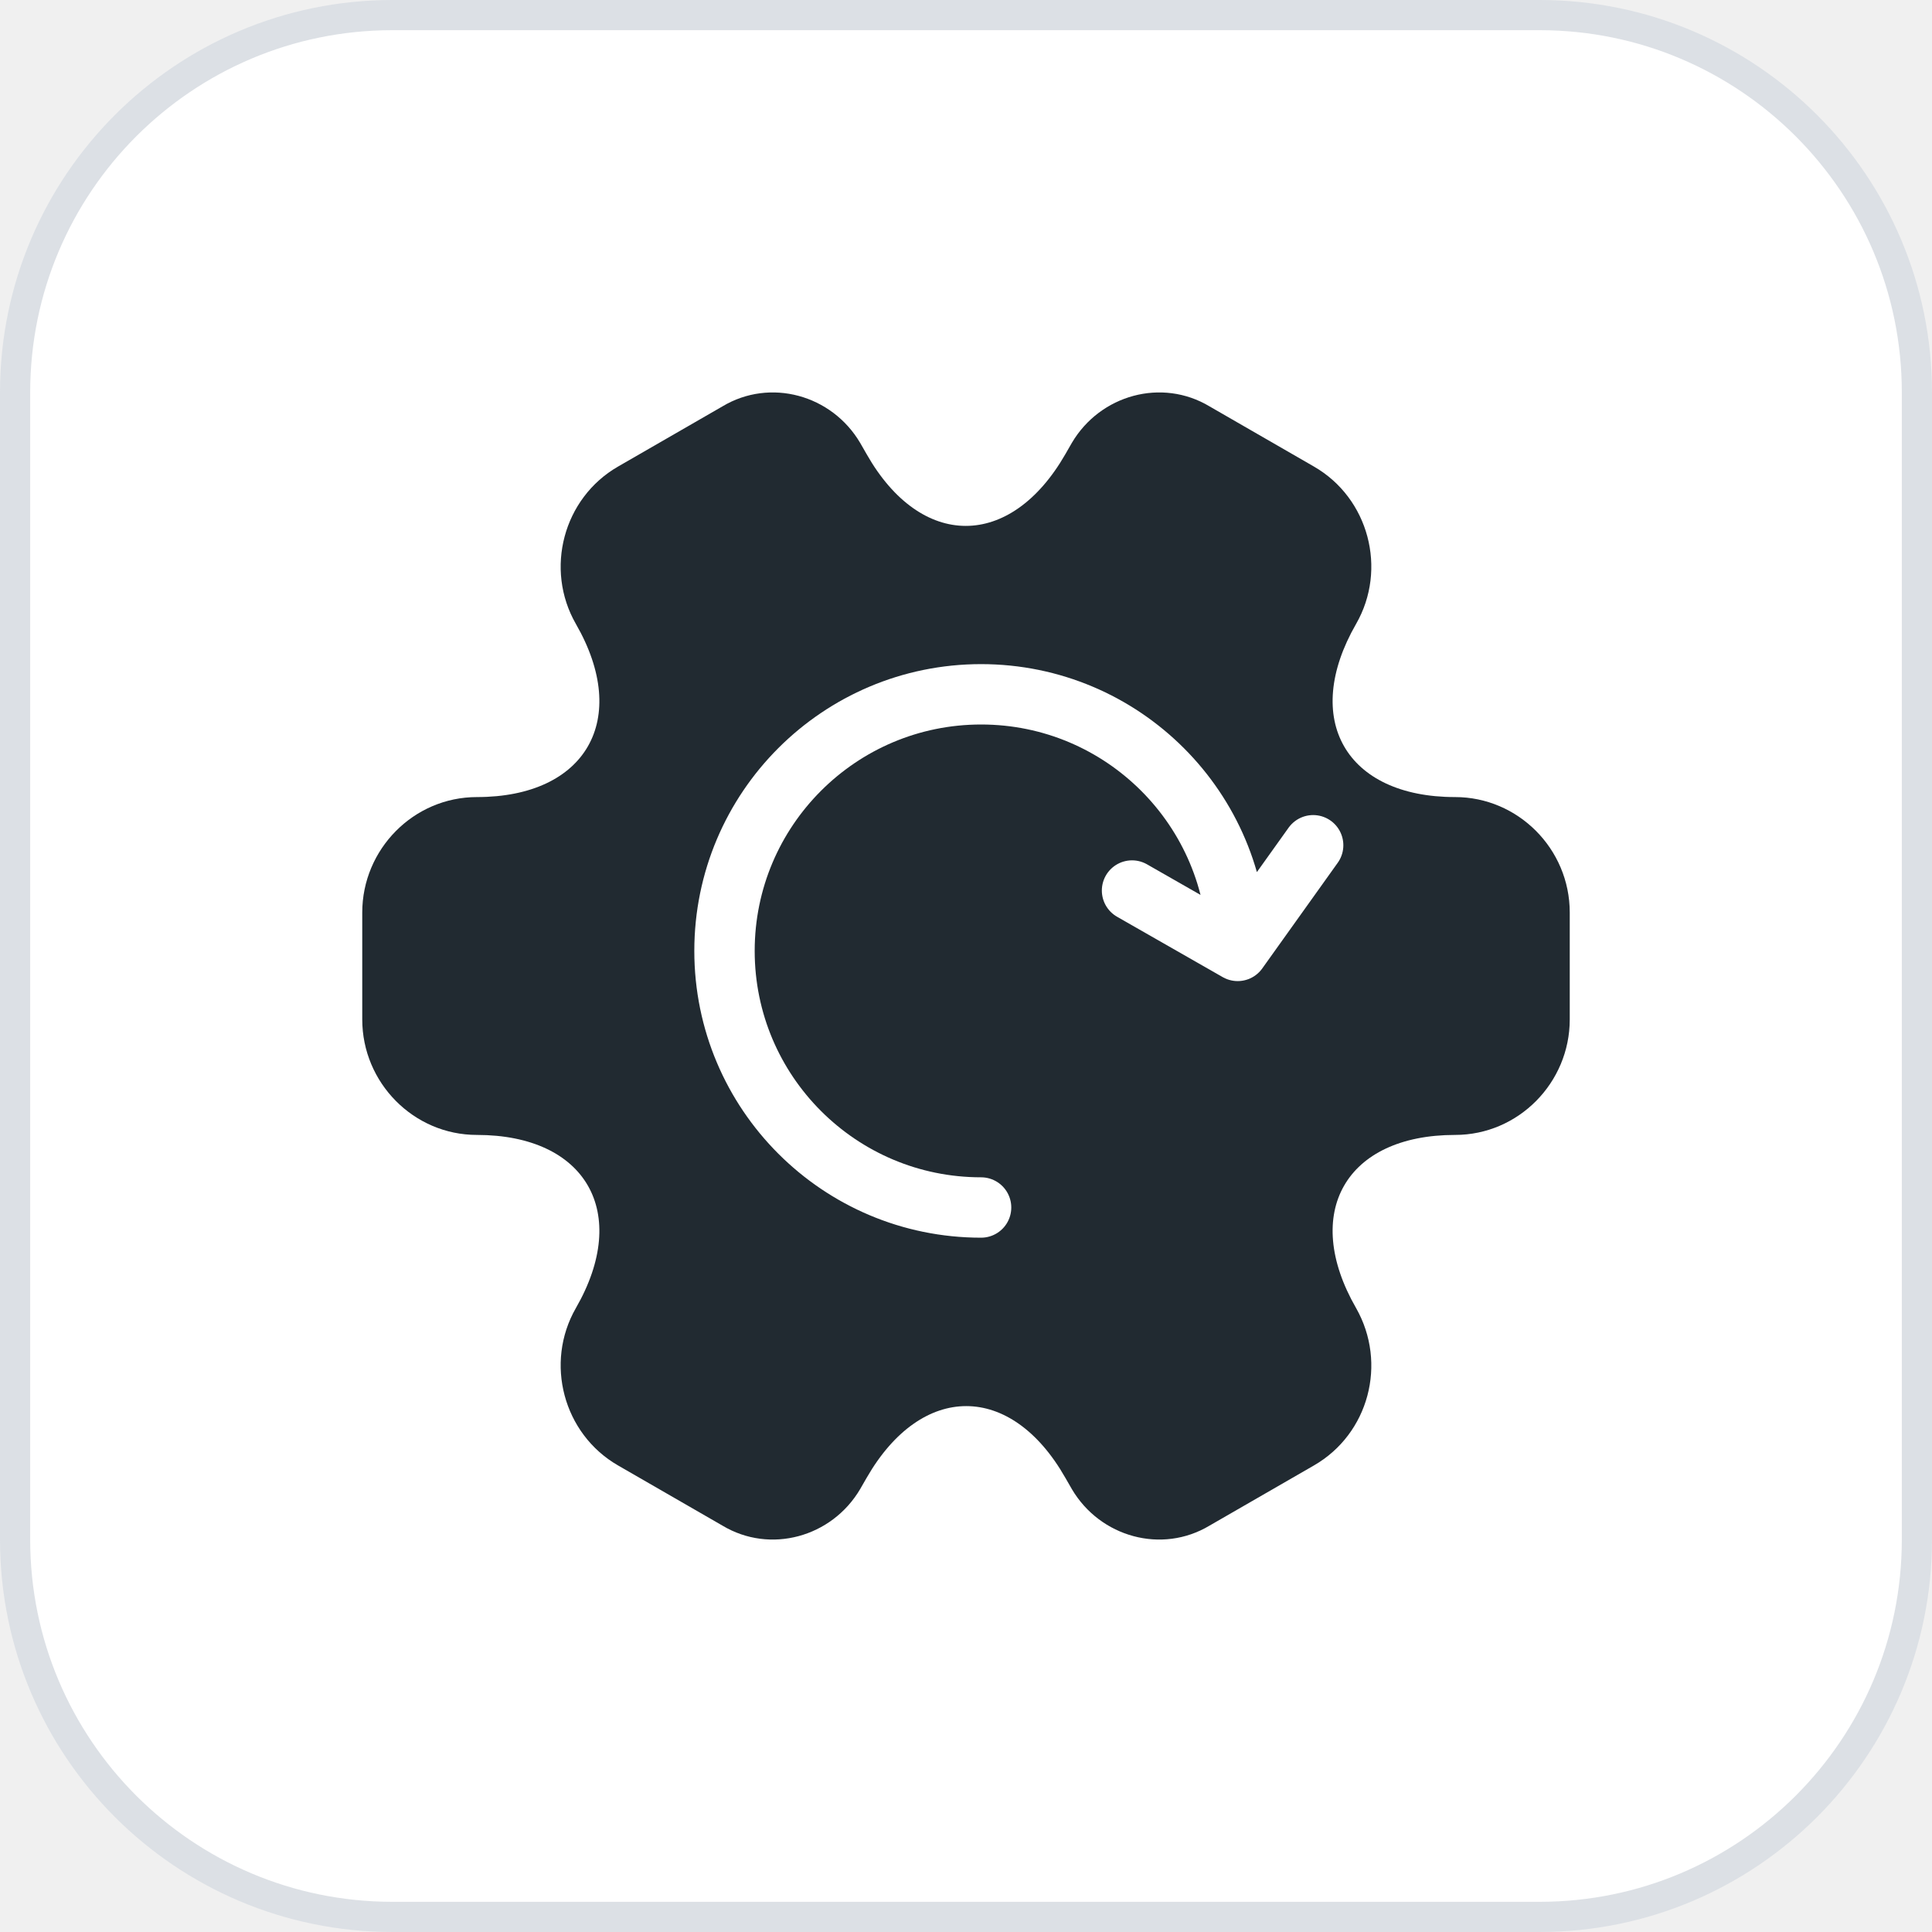
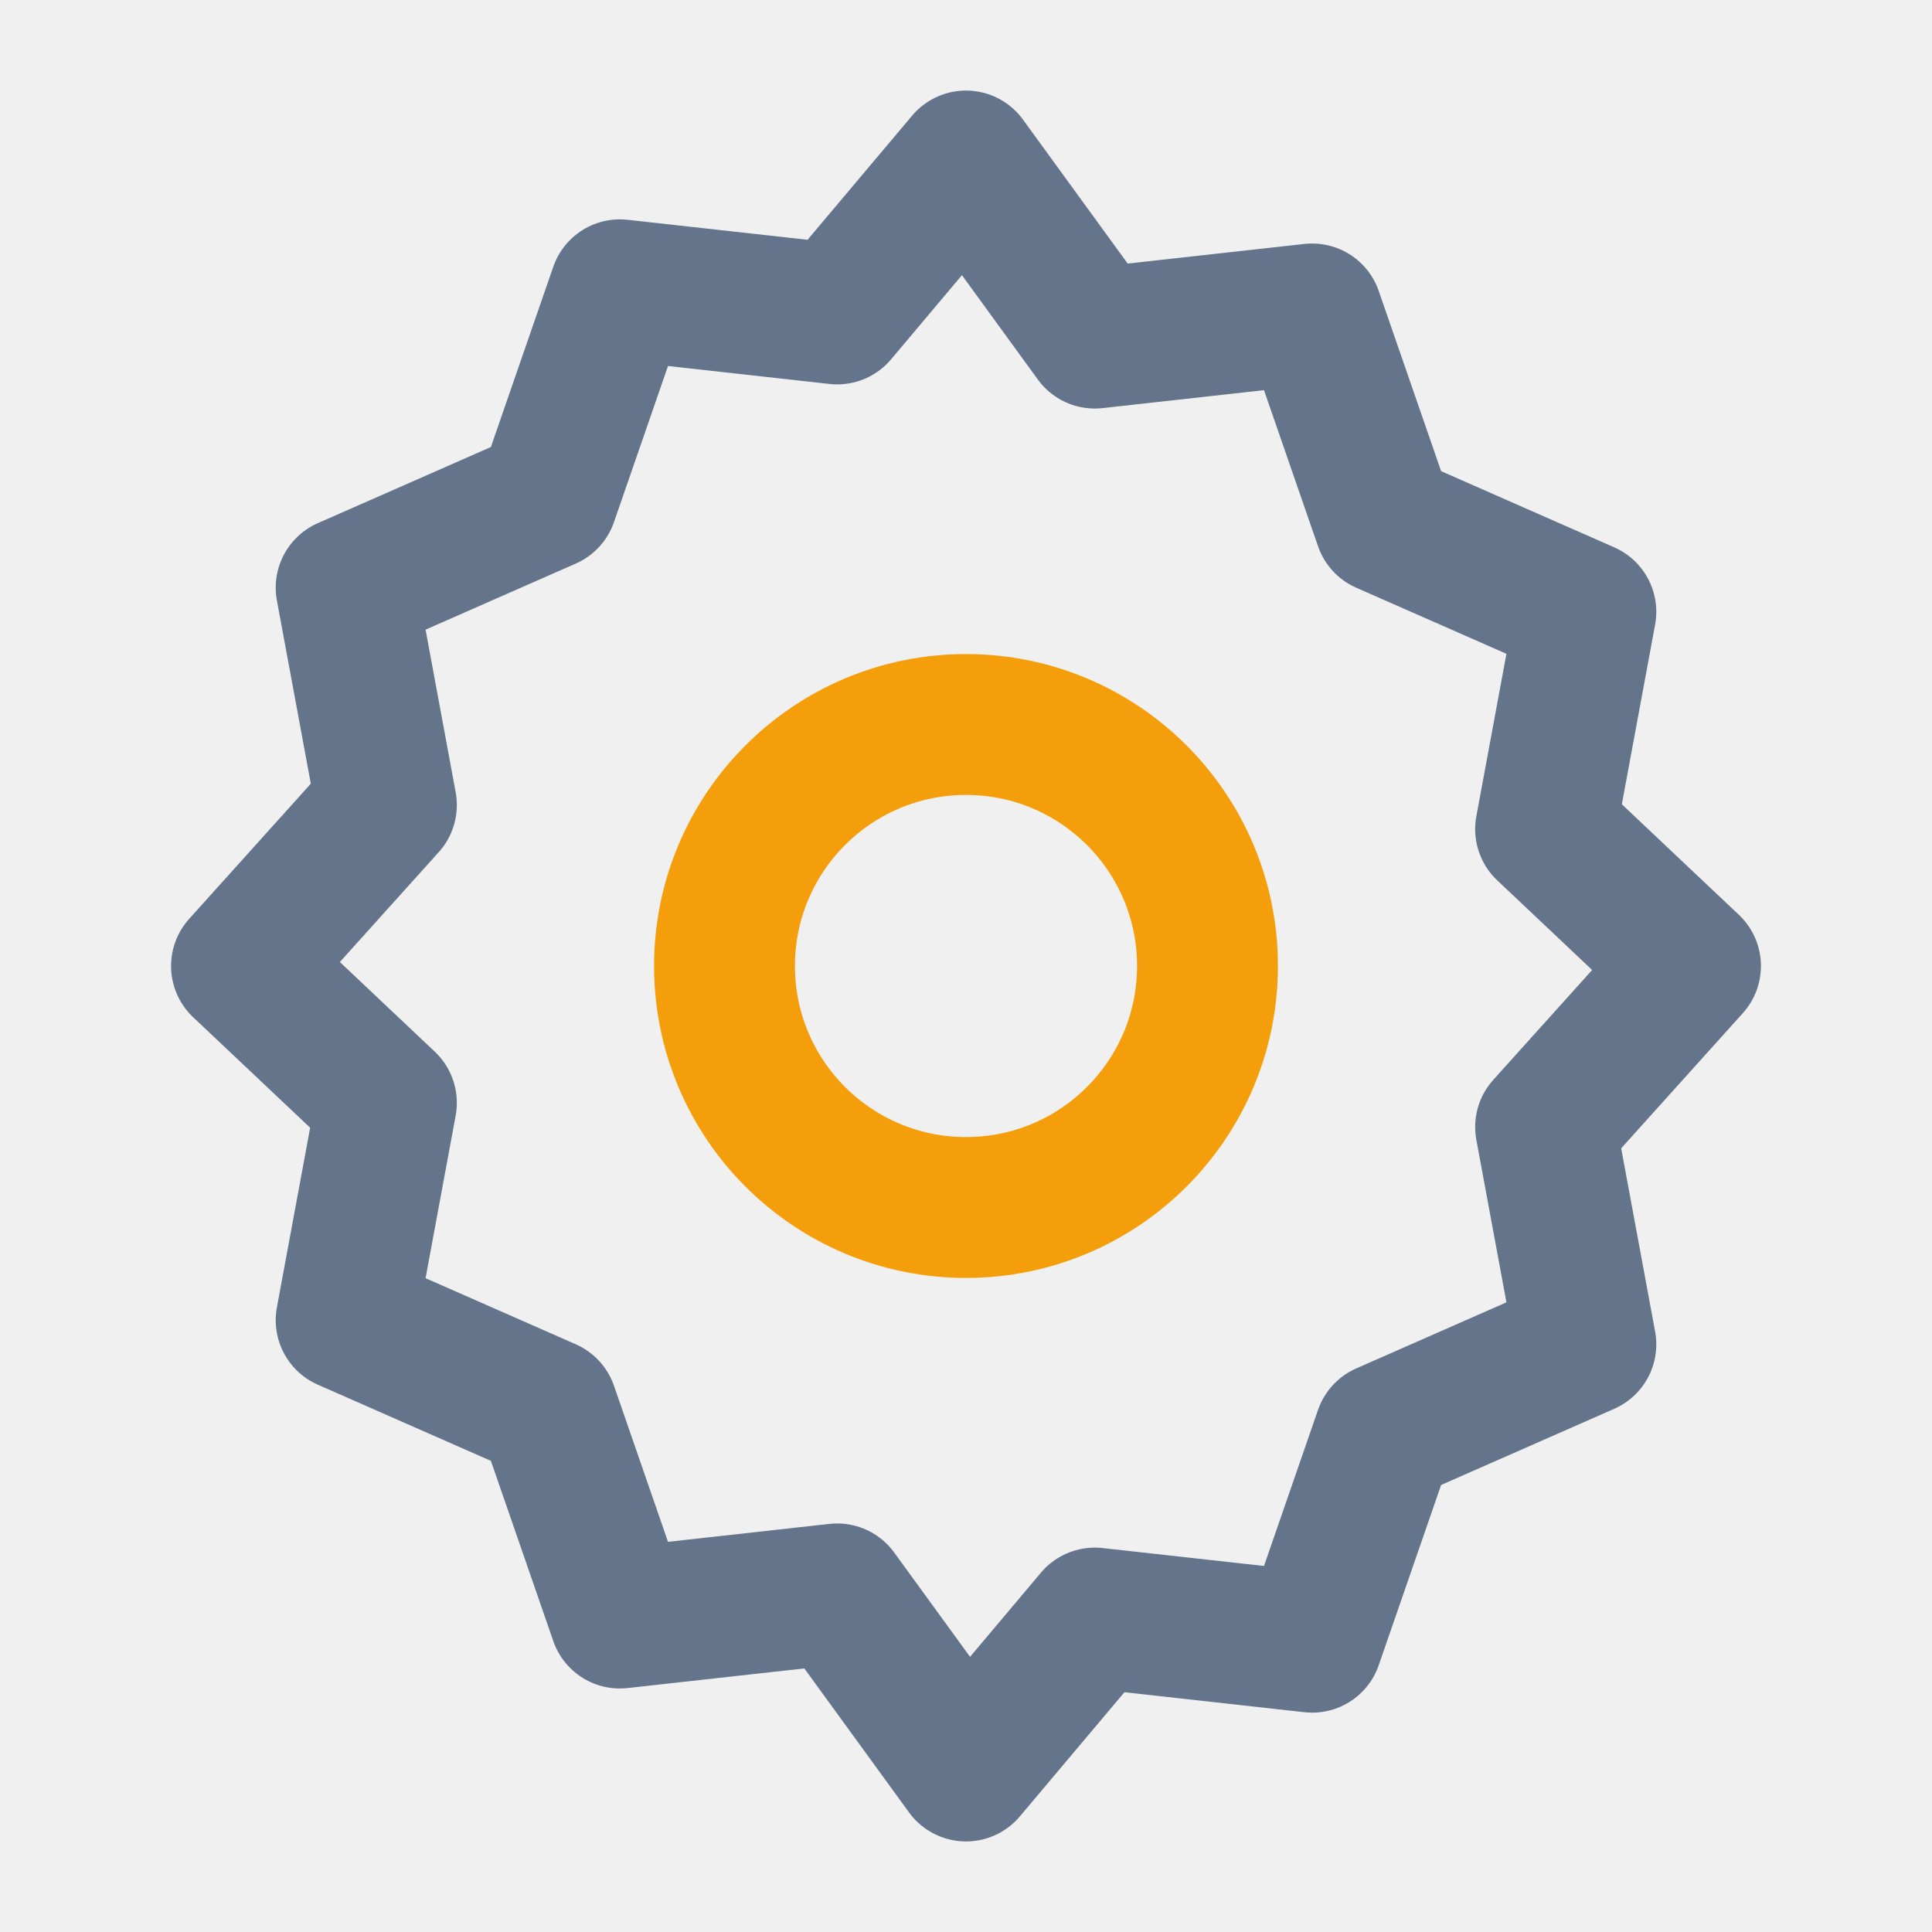
- <svg xmlns="http://www.w3.org/2000/svg" width="64" height="64" viewBox="0 0 64 64" fill="none">
-   <rect x="0.5" y="0.5" width="63" height="63" rx="12.5" fill="white" />
-   <rect x="0.5" y="0.5" width="63" height="63" rx="12.5" stroke="#DCE0E5" />
-   <path d="M12 33.771V30.229C12 28.135 13.699 26.404 15.798 26.404C19.416 26.404 20.896 23.827 19.076 20.667C18.037 18.855 18.657 16.5 20.476 15.454L23.934 13.461C25.513 12.515 27.552 13.078 28.492 14.668L28.712 15.051C30.511 18.211 33.469 18.211 35.288 15.051L35.508 14.668C36.448 13.078 38.487 12.515 40.066 13.461L43.524 15.454C45.343 16.5 45.963 18.855 44.923 20.667C43.104 23.827 44.584 26.404 48.202 26.404C50.281 26.404 52 28.115 52 30.229V33.771C52 35.865 50.301 37.596 48.202 37.596C44.584 37.596 43.104 40.173 44.923 43.333C45.963 45.165 45.343 47.5 43.524 48.546L40.066 50.539C38.487 51.485 36.448 50.922 35.508 49.331L35.288 48.949C33.489 45.789 30.531 45.789 28.712 48.949L28.492 49.331C27.552 50.922 25.513 51.485 23.934 50.539L20.476 48.546C18.657 47.5 18.037 45.145 19.076 43.333C20.896 40.173 19.416 37.596 15.798 37.596C13.699 37.596 12 35.865 12 33.771Z" fill="#212A31" />
-   <path d="M41 31.5C41 26.806 37.194 23 32.5 23C27.806 23 24 26.806 24 31.5C24 36.194 27.806 40 32.5 40M41 31.5L43.5 28M41 31.5L37.5 29.5" stroke="white" stroke-width="2" stroke-miterlimit="10" stroke-linecap="round" stroke-linejoin="round" />
+ <svg xmlns="http://www.w3.org/2000/svg" width="24" height="24" viewBox="0 0 24 24" fill="none" stroke="#64748B" stroke-width="1.75" stroke-linecap="round" stroke-linejoin="round">
+   <path d="M12 3l1.6 2.2 2.7-.3.9 2.6 2.5 1.1-.5 2.7L21 13l-1.8 2 .5 2.7-2.5 1.1-.9 2.6-2.7-.3L12 23l-1.6-2.2-2.7.3-.9-2.6-2.5-1.1.5-2.7L3 13l1.8-2-.5-2.7 2.5-1.1.9-2.6 2.7.3L12 3z" transform="translate(0 -1)" />
+   <circle cx="12" cy="12" r="3" stroke="#F59E0B" />
</svg>
